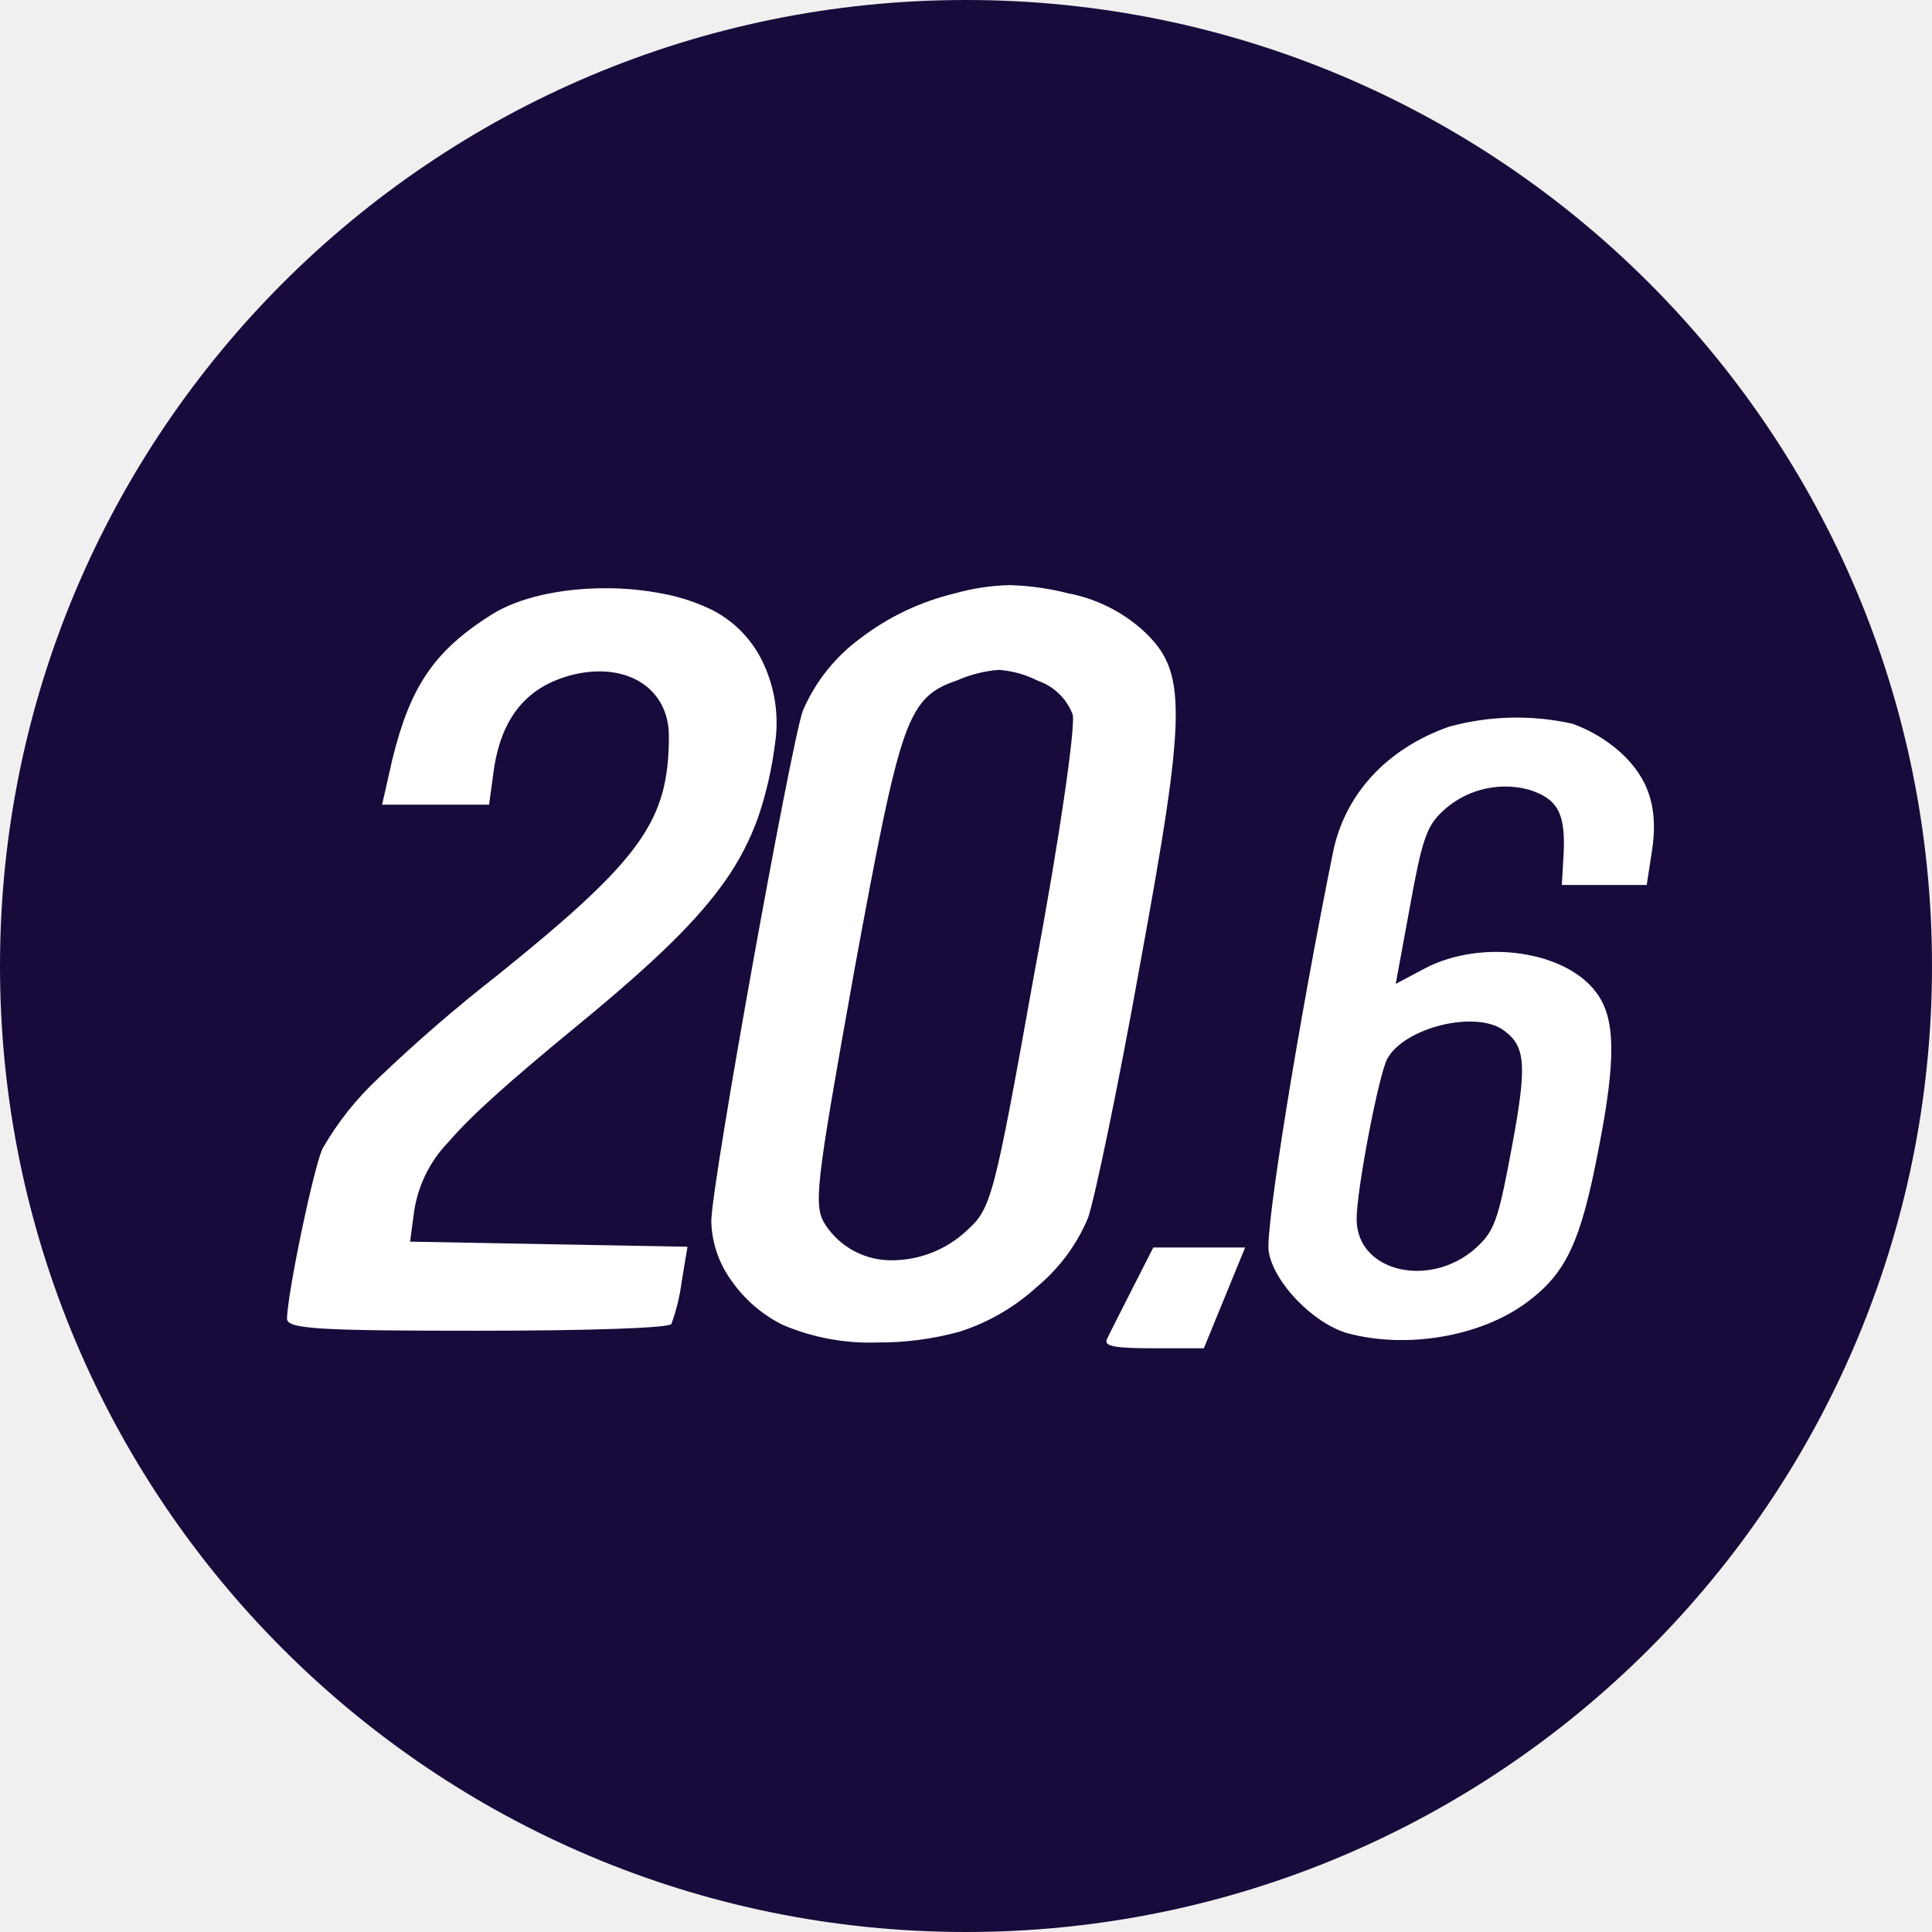
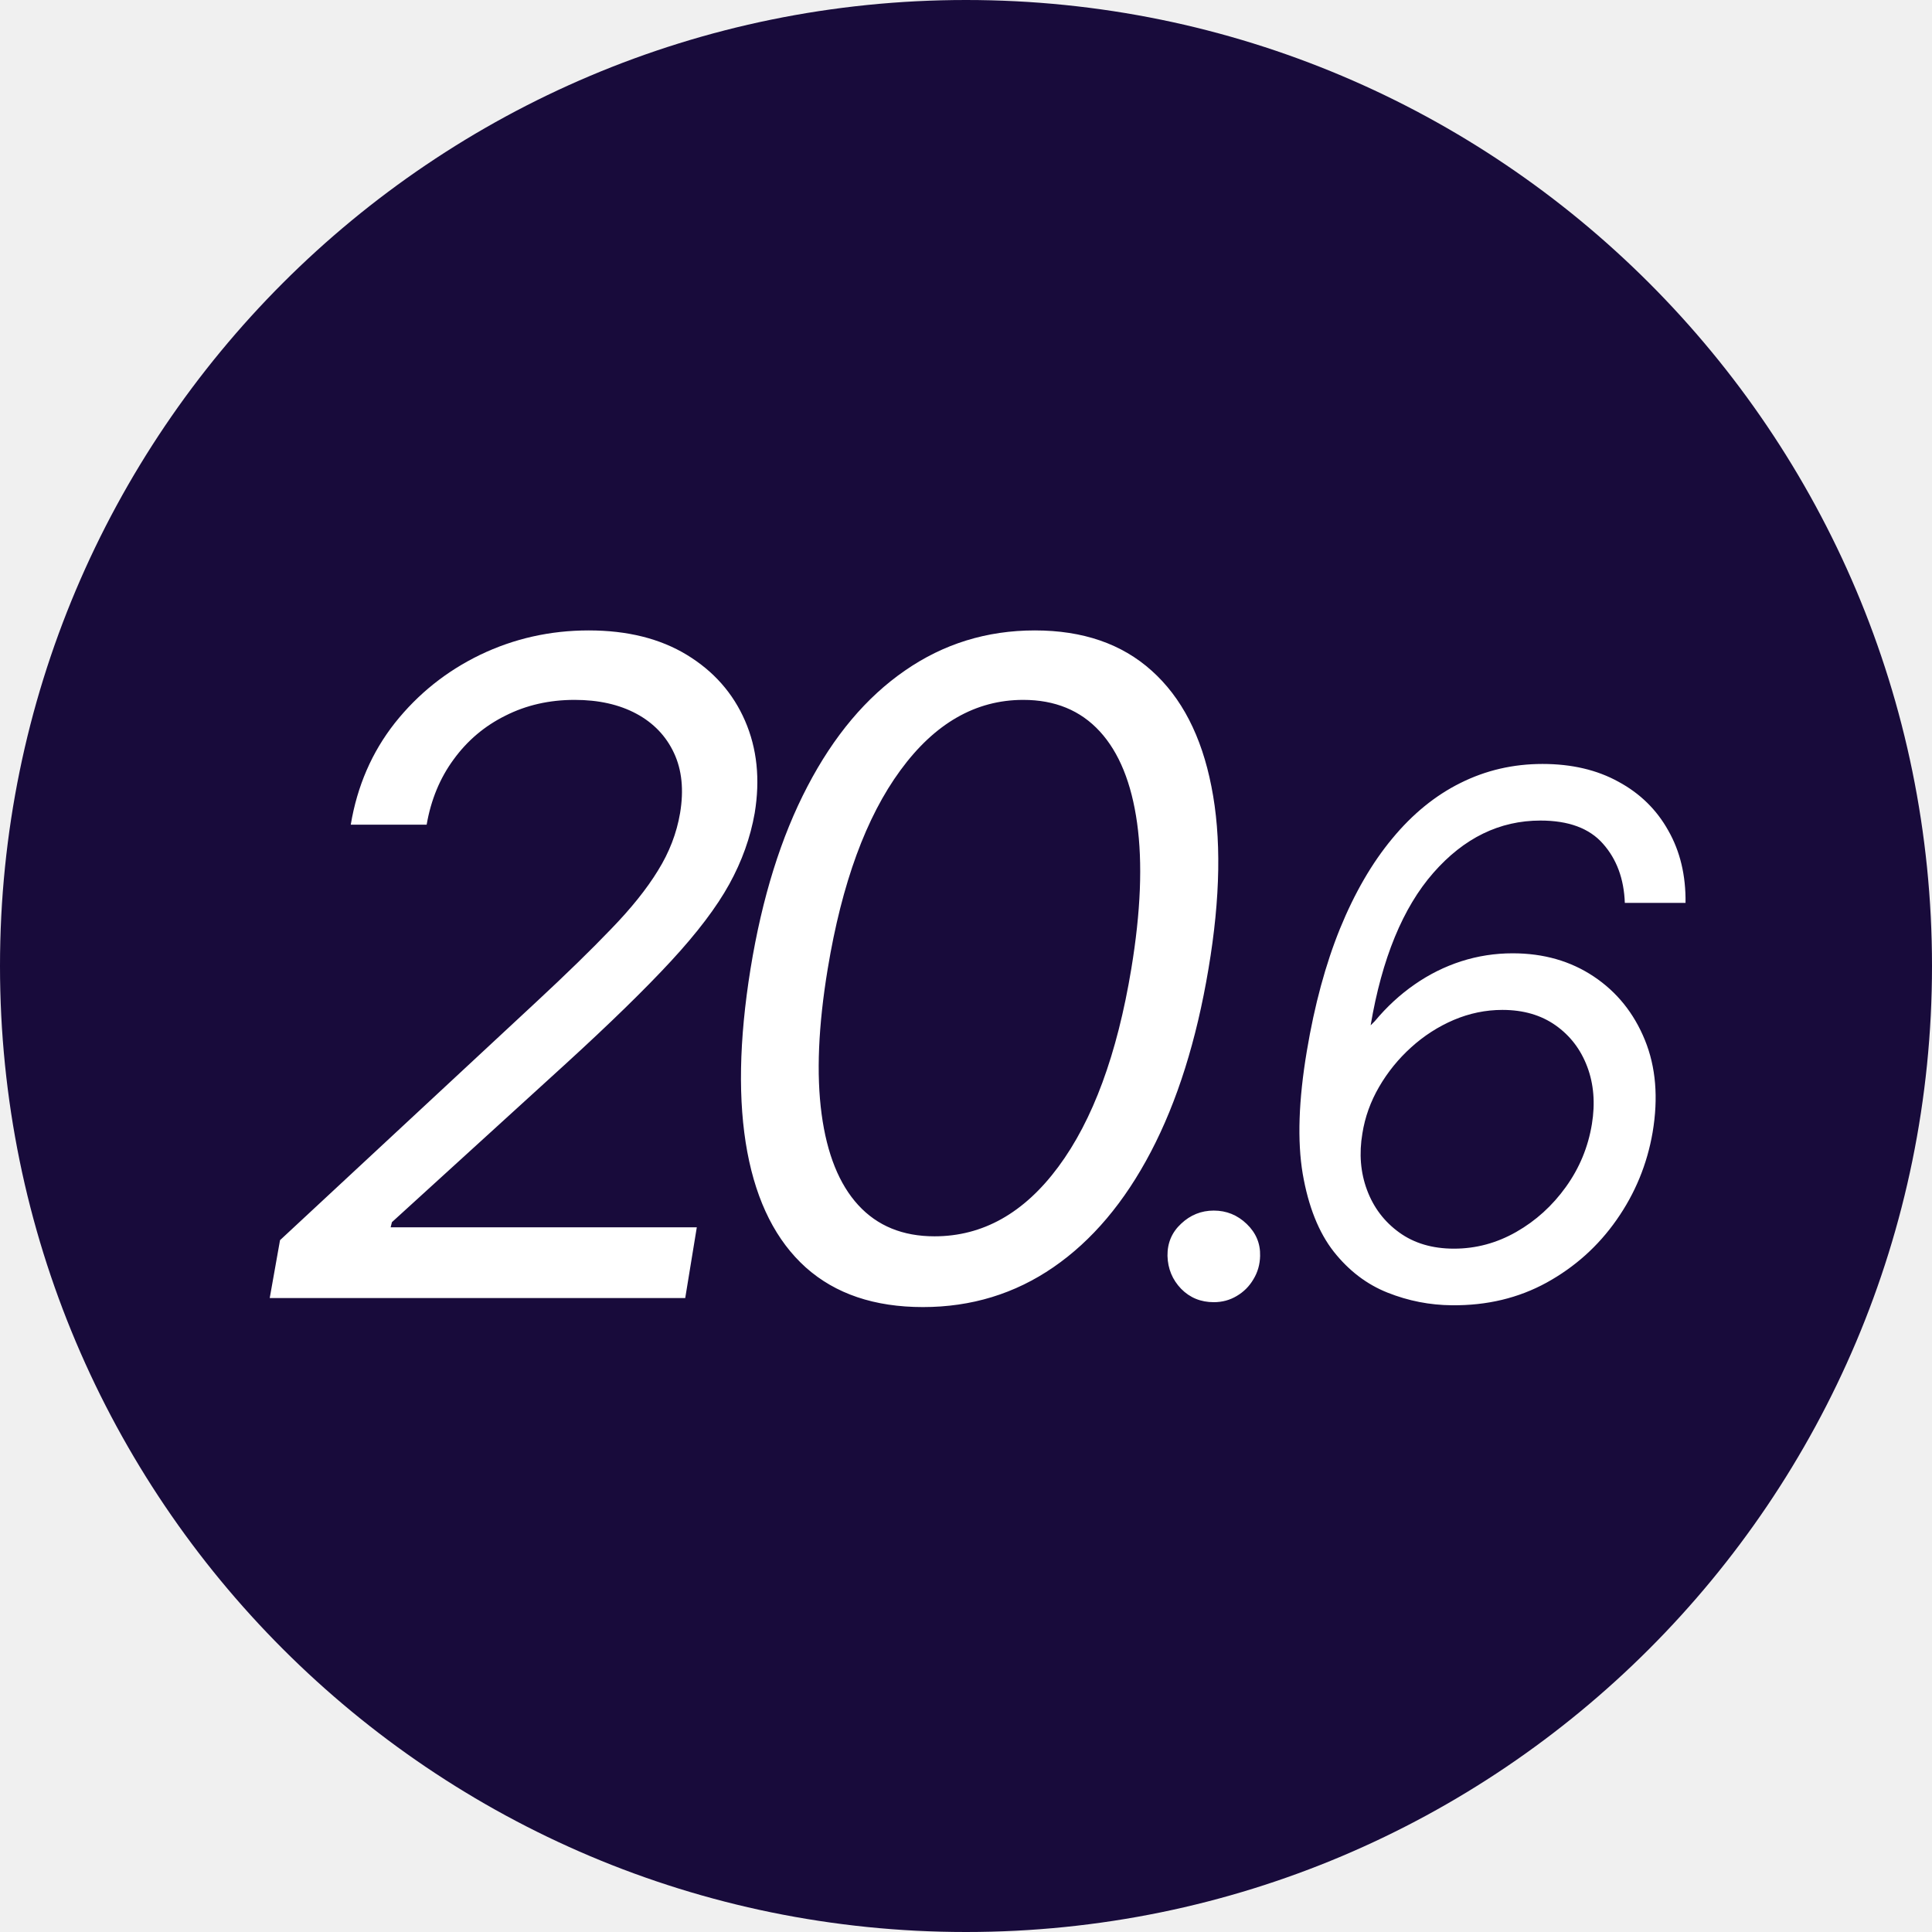
- <svg xmlns="http://www.w3.org/2000/svg" width="175" height="175" viewBox="0 0 175 175">
-   <defs>
-     <clipPath id="b">
-       <rect width="175" height="175" />
-     </clipPath>
-   </defs>
-   <g id="a" clip-path="url(#b)">
-     <circle cx="87.5" cy="87.5" r="87.5" fill="#180b3b" />
-     <g transform="translate(0.689)">
-       <path d="M53.471,68.6A20.037,20.037,0,0,1,44.884,67a12.386,12.386,0,0,1-4.669-4.054,9.481,9.481,0,0,1-1.787-5.322c0-1.691,1.882-12.91,3.747-23.278,1.8-10,3.992-21.465,4.554-22.99a15.923,15.923,0,0,1,5.207-6.542A22.832,22.832,0,0,1,60.486.749,19.965,19.965,0,0,1,65.463,0a24.109,24.109,0,0,1,5.322.749,14.094,14.094,0,0,1,6.687,3.3c2.03,1.877,3.055,3.6,3.026,7.84-.029,4.266-1.12,10.956-3.257,22.6-1.964,11-4.095,21.121-4.688,22.826a16.29,16.29,0,0,1-4.592,6.216,19.022,19.022,0,0,1-7.013,4.083A27.3,27.3,0,0,1,53.471,68.6ZM64.477,7.676a11.4,11.4,0,0,0-3.683.913c-2.15.752-3.548,1.468-4.833,5.053-1.278,3.567-2.57,10.343-4.544,21.078-1.91,10.646-2.762,15.574-3.093,18.533-.359,3.2-.058,3.93.481,4.755a7.121,7.121,0,0,0,6.117,3.147,9.941,9.941,0,0,0,6.641-2.686c2.237-2.006,2.467-2.882,6.149-23.441C70.06,22.5,71.4,12.871,71.169,11.74a5.167,5.167,0,0,0-3.151-3.074A9.336,9.336,0,0,0,64.477,7.676ZM17.216,67.538c-6.632,0-11.272-.032-13.911-.192C.927,67.2,0,66.954,0,66.462c0-2.185,2.444-13.879,3.228-15.448a27.258,27.258,0,0,1,5.034-6.341,141.175,141.175,0,0,1,10.8-9.338C32.119,24.811,34.586,21.368,34.586,13.661c0-3.5-2.534-5.847-6.3-5.847a10.361,10.361,0,0,0-3.225.544c-3.545,1.156-5.607,3.821-6.3,8.147l-.461,3.382H8.608l.923-4.073c1.63-6.675,3.815-9.869,8.992-13.143C20.936,1.153,24.7.282,28.853.282a26.616,26.616,0,0,1,5.209.5,17.381,17.381,0,0,1,4.521,1.508A10.251,10.251,0,0,1,43.2,7.206a12.666,12.666,0,0,1,.989,7.224,33.412,33.412,0,0,1-1.519,6.6,23.722,23.722,0,0,1-2.967,5.727c-2.459,3.522-6.281,7.277-13.191,12.96C19.916,45.138,16.7,48.034,14.66,50.4a11.492,11.492,0,0,0-3.208,6.763l-.308,2.305,12.528.231,12.6.23-.537,3.228a17.425,17.425,0,0,1-.923,3.766C34.671,67.285,27.434,67.538,17.216,67.538Z" transform="translate(25.312 53)" fill="#fff" />
-       <path d="M61.491-53.945s-4.03,7.9-4.213,8.332c-.244.611.733.794,4.213.794h4.58l3.738-9.126Z" transform="translate(42.285 166.945)" fill="#fff" />
-       <path d="M71.9-138.071c-5.643,1.991-9.46,6.14-10.511,11.451-3.153,15.6-6.14,34.132-5.809,36.068.443,2.821,4.038,6.528,7.136,7.413,5.311,1.438,12,.332,16.209-2.766,3.6-2.655,4.923-5.477,6.528-13.885,1.6-8.132,1.549-11.838-.166-14.162-2.766-3.817-10.345-4.923-15.489-2.268l-2.711,1.438,1.272-6.915c1.051-5.864,1.494-7.247,2.766-8.519a8.279,8.279,0,0,1,8.021-2.157c2.6.83,3.319,2.1,3.153,5.753l-.166,2.877h7.689l.443-2.877c.664-3.983-.221-6.8-2.877-9.183a13.153,13.153,0,0,0-4.315-2.545A23.129,23.129,0,0,0,71.9-138.071Zm5.034,27.549c1.936,1.438,2.047,3.153.664,10.566C76.49-93.981,76.1-92.6,74.775-91.271c-4.038,4.2-11.23,2.821-11.23-2.213,0-2.655,1.991-13,2.766-14.494C67.86-110.854,74.443-112.458,76.933-110.522Z" transform="translate(58.649 203.9)" fill="#fff" />
-     </g>
-   </g>
+ <svg xmlns="http://www.w3.org/2000/svg" width="128" height="128" viewBox="0 0 128 128" fill="none">
+   <circle cx="64" cy="64" r="64" fill="#180B3B" />
+   <path d="M17.87 86L18.552 82.165L35.512 66.398C37.501 64.551 39.155 62.939 40.476 61.561C41.812 60.183 42.849 58.891 43.587 57.683C44.34 56.476 44.83 55.205 45.057 53.869C45.313 52.335 45.178 51.007 44.652 49.885C44.127 48.763 43.296 47.896 42.16 47.285C41.023 46.675 39.66 46.369 38.069 46.369C36.392 46.369 34.865 46.717 33.488 47.413C32.11 48.095 30.966 49.061 30.057 50.311C29.148 51.547 28.552 52.989 28.267 54.636H23.239C23.665 52.08 24.638 49.835 26.158 47.903C27.692 45.972 29.574 44.466 31.804 43.386C34.049 42.307 36.449 41.767 39.006 41.767C41.563 41.767 43.729 42.307 45.505 43.386C47.28 44.466 48.566 45.922 49.361 47.754C50.157 49.587 50.37 51.625 50.001 53.869C49.716 55.489 49.155 57.058 48.317 58.578C47.479 60.098 46.194 61.795 44.461 63.67C42.742 65.531 40.412 67.804 37.472 70.489L25.966 80.972L25.881 81.312H46.165L45.398 86H17.87ZM61.146 86.597C57.935 86.597 55.35 85.723 53.39 83.976C51.43 82.215 50.137 79.665 49.512 76.327C48.887 72.974 48.958 68.926 49.725 64.182C50.492 59.466 51.749 55.439 53.496 52.101C55.244 48.749 57.396 46.192 59.952 44.43C62.509 42.655 65.379 41.767 68.56 41.767C71.742 41.767 74.32 42.655 76.295 44.43C78.283 46.206 79.604 48.763 80.258 52.101C80.925 55.439 80.862 59.466 80.066 64.182C79.271 68.926 77.999 72.967 76.252 76.305C74.505 79.644 72.353 82.193 69.796 83.954C67.239 85.716 64.356 86.597 61.146 86.597ZM61.913 81.909C65.109 81.909 67.843 80.375 70.116 77.307C72.403 74.224 74.015 69.849 74.952 64.182C75.577 60.403 75.705 57.186 75.336 54.53C74.967 51.874 74.143 49.849 72.864 48.457C71.586 47.065 69.896 46.369 67.793 46.369C64.64 46.369 61.927 47.925 59.654 51.035C57.381 54.132 55.776 58.514 54.839 64.182C54.214 67.96 54.079 71.171 54.434 73.812C54.789 76.454 55.599 78.465 56.863 79.842C58.127 81.22 59.81 81.909 61.913 81.909ZM80.417 86.273C79.554 86.273 78.832 85.977 78.252 85.386C77.673 84.784 77.372 84.057 77.349 83.204C77.338 82.352 77.639 81.642 78.252 81.074C78.866 80.494 79.588 80.204 80.417 80.204C81.258 80.204 81.985 80.5 82.599 81.091C83.213 81.682 83.508 82.386 83.485 83.204C83.474 83.773 83.326 84.29 83.042 84.756C82.769 85.222 82.4 85.591 81.934 85.864C81.48 86.136 80.974 86.273 80.417 86.273ZM96.194 86.477C94.728 86.466 93.308 86.188 91.933 85.642C90.558 85.097 89.37 84.193 88.37 82.932C87.37 81.659 86.683 79.938 86.308 77.767C85.944 75.597 86.035 72.886 86.581 69.636C87.092 66.579 87.825 63.875 88.779 61.523C89.745 59.159 90.899 57.17 92.24 55.557C93.581 53.932 95.086 52.705 96.757 51.875C98.439 51.034 100.251 50.614 102.194 50.614C104.126 50.614 105.802 51.006 107.223 51.79C108.654 52.562 109.757 53.642 110.529 55.028C111.313 56.403 111.694 58 111.671 59.818H107.649C107.592 58.227 107.109 56.92 106.2 55.898C105.302 54.875 103.921 54.364 102.058 54.364C99.353 54.364 96.99 55.517 94.967 57.824C92.944 60.131 91.558 63.5 90.808 67.932L91.081 67.659C91.876 66.704 92.757 65.892 93.723 65.222C94.689 64.551 95.717 64.04 96.808 63.688C97.91 63.335 99.046 63.159 100.217 63.159C102.262 63.159 104.052 63.67 105.586 64.693C107.12 65.716 108.251 67.119 108.978 68.903C109.706 70.688 109.876 72.727 109.49 75.023C109.126 77.136 108.331 79.068 107.103 80.818C105.887 82.557 104.342 83.943 102.467 84.977C100.603 86 98.512 86.5 96.194 86.477ZM96.331 82.727C97.785 82.727 99.16 82.358 100.456 81.619C101.751 80.881 102.848 79.886 103.745 78.636C104.643 77.386 105.217 76 105.467 74.477C105.694 73.091 105.592 71.824 105.16 70.676C104.728 69.528 104.029 68.614 103.063 67.932C102.098 67.25 100.921 66.909 99.535 66.909C98.433 66.909 97.359 67.131 96.314 67.574C95.279 68.017 94.336 68.625 93.484 69.398C92.643 70.159 91.939 71.028 91.37 72.006C90.802 72.983 90.433 74.011 90.262 75.091C90.035 76.432 90.137 77.682 90.569 78.841C91.001 80 91.711 80.938 92.7 81.653C93.689 82.369 94.899 82.727 96.331 82.727Z" fill="white" />
</svg>
